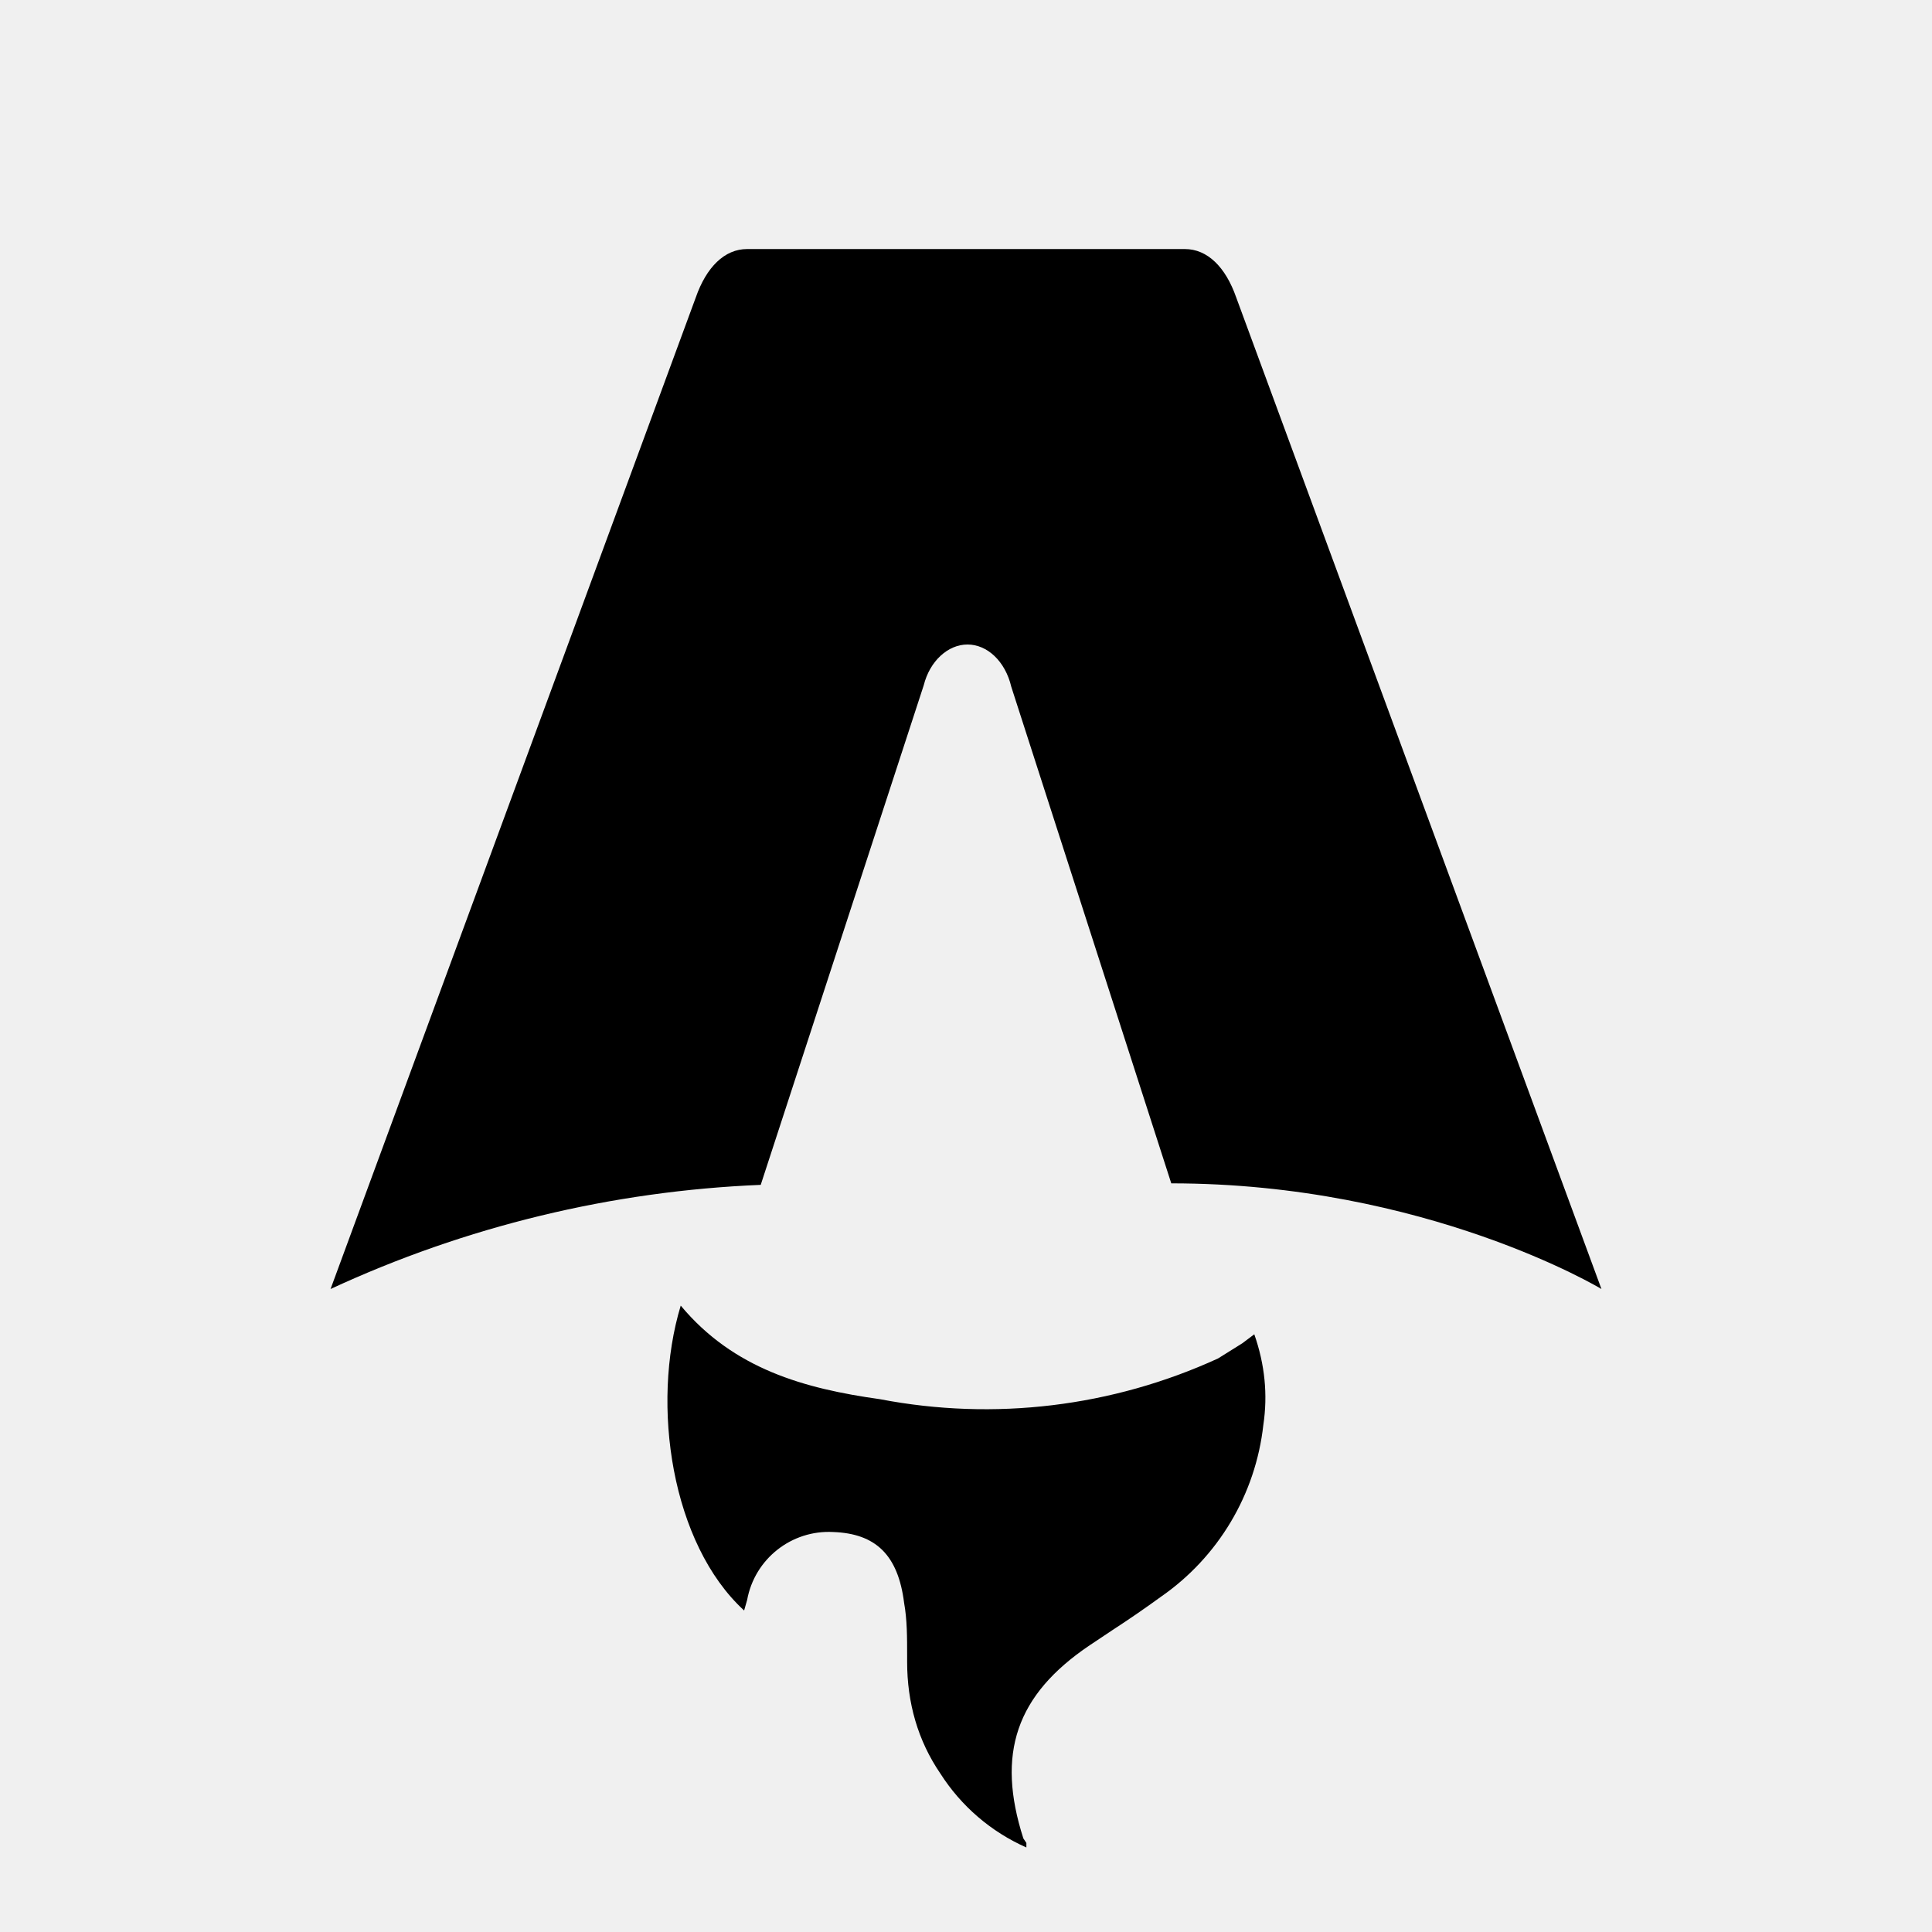
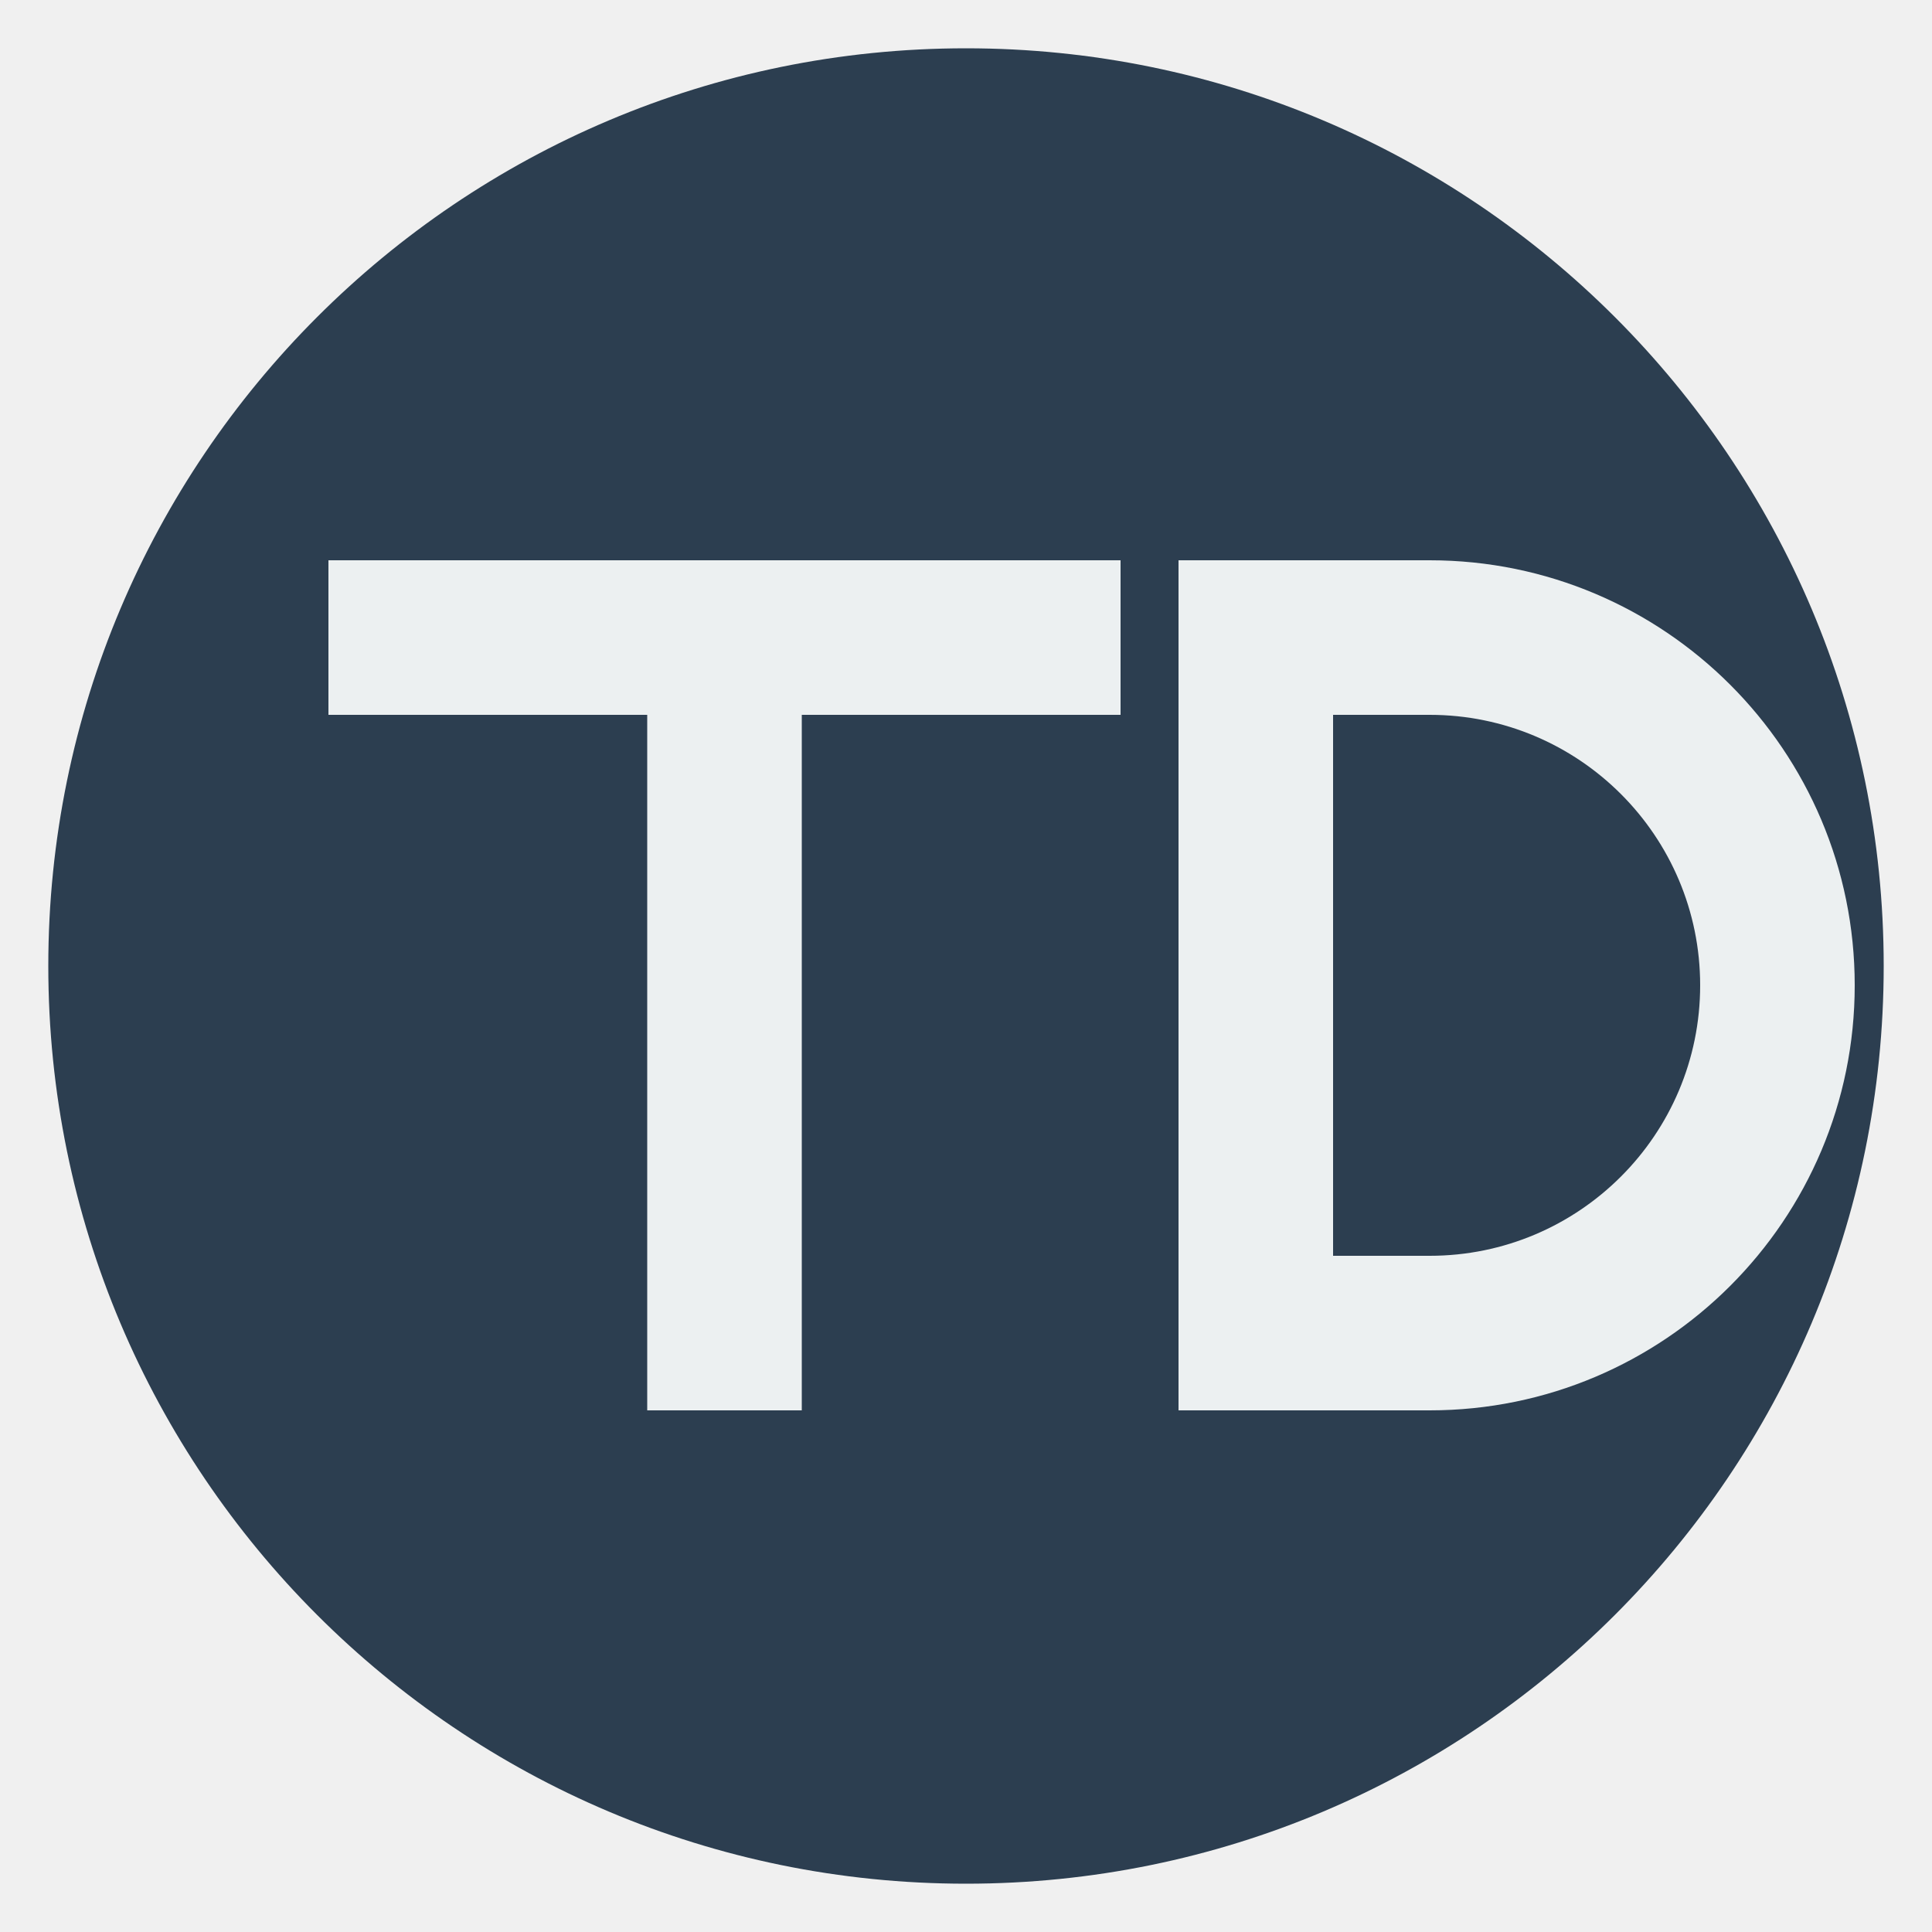
- <svg xmlns="http://www.w3.org/2000/svg" fill="none" viewBox="0 0 128 128">
-   <path d="M50.4 78.5a75.1 75.1 0 0 0-28.5 6.9l24.2-65.7c.7-2 1.9-3.2 3.4-3.2h29c1.5 0 2.7 1.2 3.4 3.2l24.2 65.7s-11.6-7-28.5-7L67 45.5c-.4-1.7-1.6-2.8-2.9-2.8-1.3 0-2.5 1.1-2.9 2.7L50.4 78.5Zm-1.1 28.2Zm-4.2-20.2c-2 6.6-.6 15.8 4.2 20.2a17.5 17.5 0 0 1 .2-.7 5.5 5.5 0 0 1 5.7-4.5c2.8.1 4.3 1.5 4.7 4.7.2 1.1.2 2.3.2 3.5v.4c0 2.7.7 5.2 2.2 7.4a13 13 0 0 0 5.7 4.9v-.3l-.2-.3c-1.8-5.6-.5-9.5 4.4-12.8l1.5-1a73 73 0 0 0 3.2-2.2 16 16 0 0 0 6.8-11.4c.3-2 .1-4-.6-6l-.8.6-1.6 1a37 37 0 0 1-22.4 2.7c-5-.7-9.7-2-13.2-6.2Z" />
-   <style>
-         path { fill: #000; }
-         @media (prefers-color-scheme: dark) {
-             path { fill: #FFF; }
-         }
-     </style>
+ <svg xmlns="http://www.w3.org/2000/svg" viewBox="0 0 200 200" width="200" height="200">
+   <circle cx="100" cy="100" r="95" fill="#2c3e50" />
+   <g fill="#ecf0f1">
+     <rect x="34" y="58" width="82" height="16" />
+     <rect x="67" y="58" width="16" height="88" />
+     <path fill-rule="evenodd" d="M122 58h26a44 44 0 0 1 0 88h-26zm16 16v56h10a28 28 0 0 0 0-56z" />
+   </g>
</svg>
